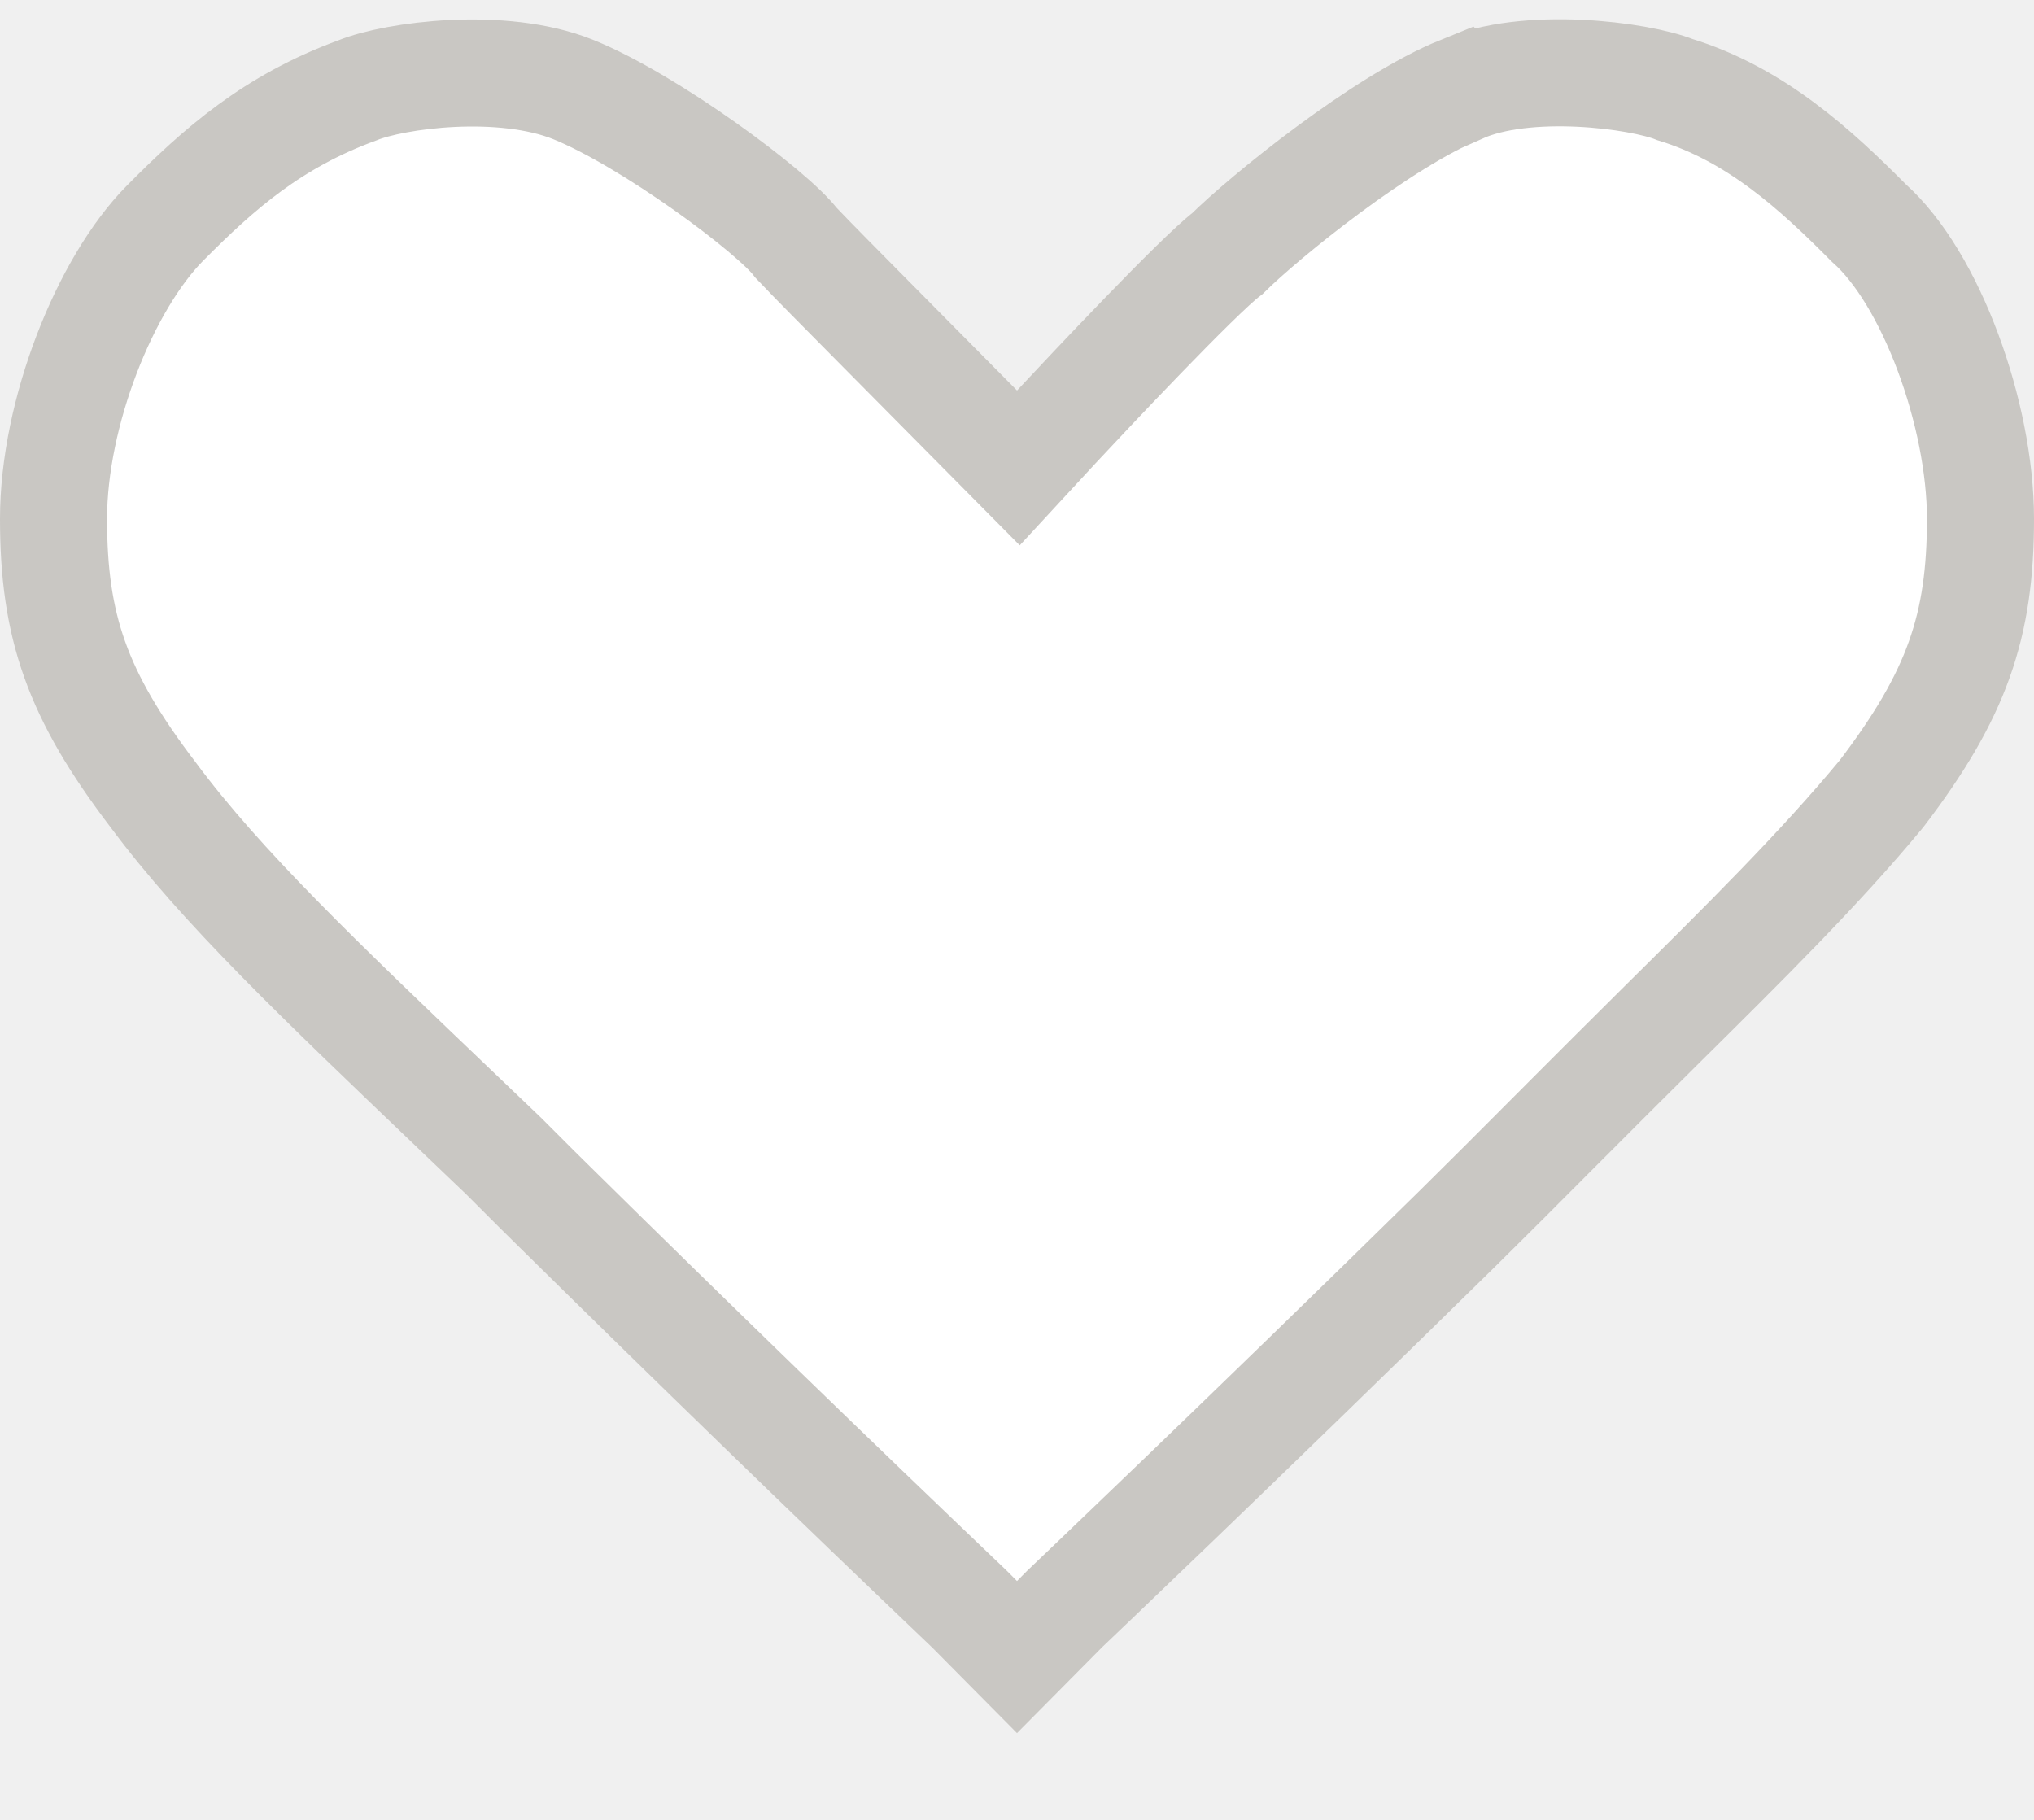
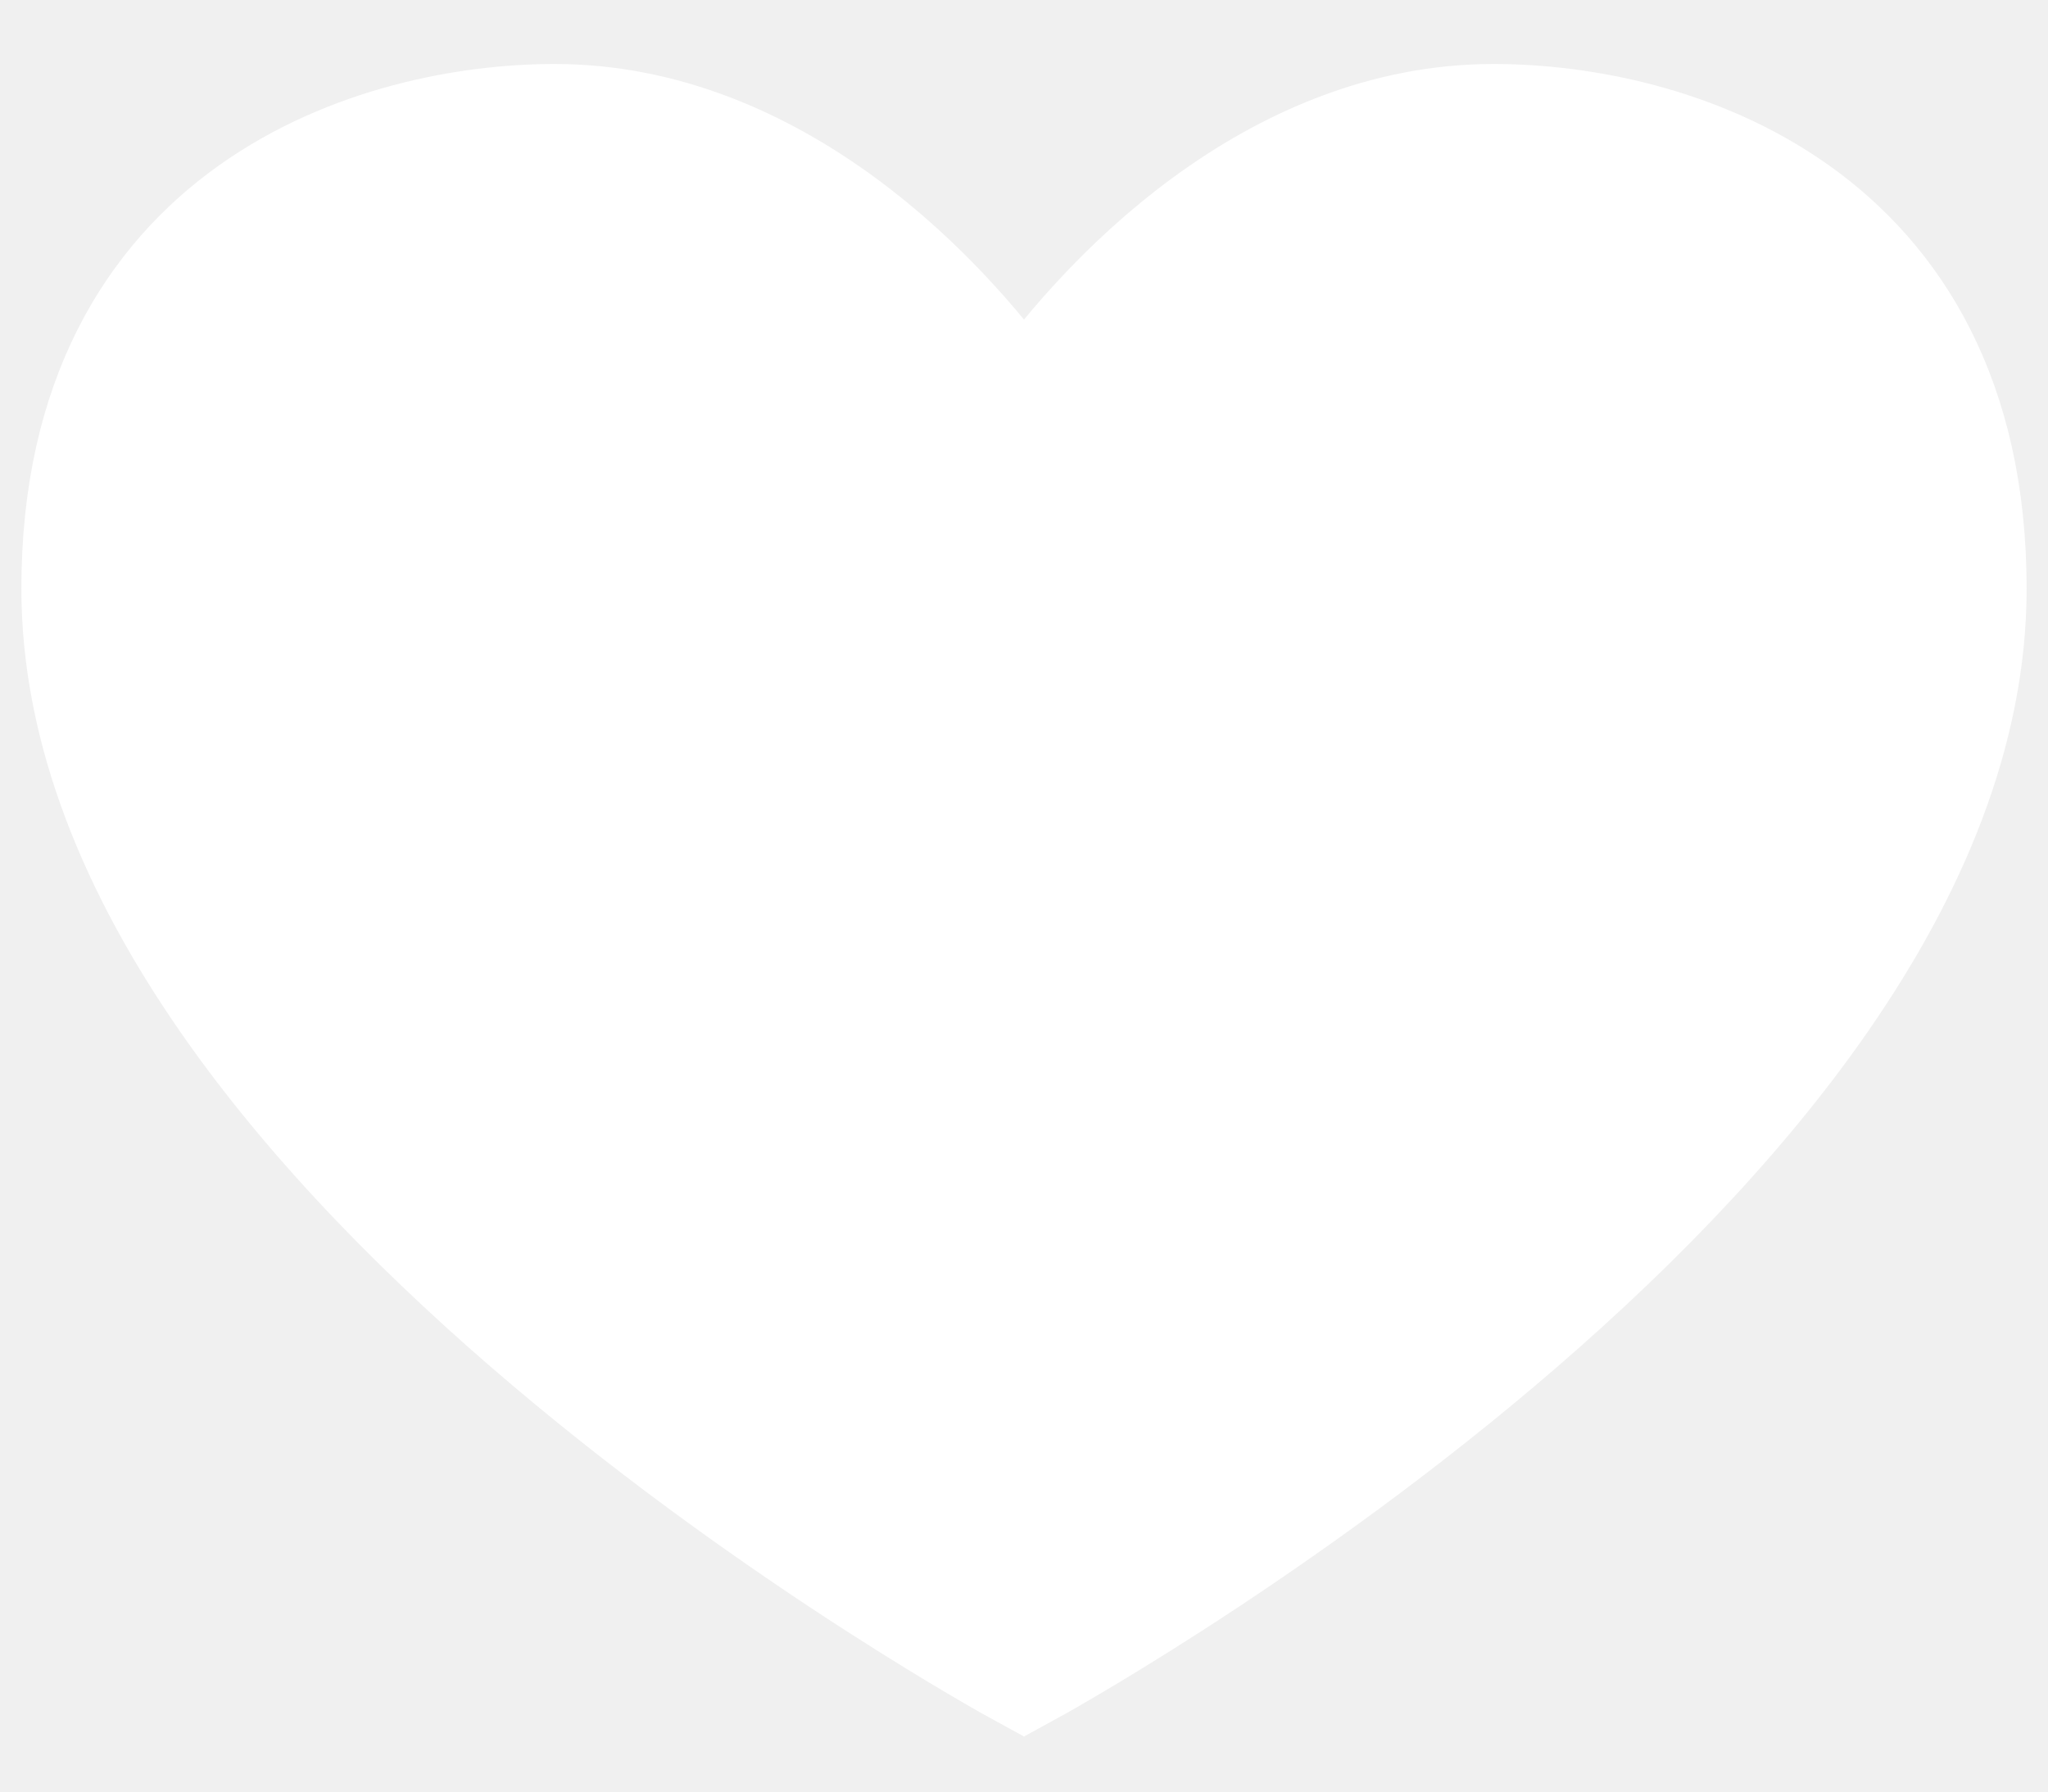
- <svg xmlns="http://www.w3.org/2000/svg" viewBox="0 0 19 17">
-   <defs>
-     <path d="m9.5 16.19.791-.799s2.771-2.636 4.671-4.553c1.188-1.198 2.217-2.157 3.009-3.116C18.762 6.684 19 5.965 19 4.847s-.554-2.556-1.187-3.115c-.554-.56-1.188-1.118-1.98-1.358-.396-.16-1.662-.32-2.374 0-.793.32-1.98 1.278-2.296 1.597-.317.24-1.663 1.678-1.663 1.678L7.837 1.97C7.6 1.651 6.334.694 5.541.374c-.791-.32-1.978-.16-2.375 0-.87.32-1.425.799-1.979 1.358C.554 2.37 0 3.729 0 4.847s.238 1.837 1.03 2.875c.711.96 1.74 1.918 3.008 3.116 1.9 1.917 4.67 4.553 4.67 4.553l.792.798Z" id="a" />
-   </defs>
-   <path stroke="#C9C7C3" d="M13.646.837c.613-.274 1.67-.133 2 0 .754.231 1.315.746 1.812 1.247.58.514 1.042 1.787 1.042 2.763 0 1-.218 1.641-.924 2.567-.576.697-1.28 1.393-2.08 2.185-.284.283-.581.577-.888.886l-.483.484-.092.092-.161.16-.266.264c-1.986 1.952-3.66 3.544-3.66 3.544l-.446.45-.441-.445a325.329 325.329 0 0 1-3.882-3.765l-.159-.157-.31-.31-.384-.367C2.975 9.146 2.07 8.286 1.427 7.42.719 6.49.5 5.85.5 4.847c0-.99.481-2.196 1.042-2.763.504-.508 1.004-.95 1.797-1.24C3.688.702 4.688.568 5.354.836c.715.289 1.867 1.144 2.082 1.432.163.172.42.43.697.71l1.38 1.393.352-.381.045-.048c.23-.247 1.283-1.368 1.555-1.573.346-.343 1.445-1.236 2.18-1.533Z" fill="white" fill-rule="evenodd" />
+ <svg xmlns="http://www.w3.org/2000/svg" class="hal-brand-icon" width="16" height="14" viewBox="0 0 16 14" fill="none">
+   <path d="M0.667 4.6C0.667 1.667 3 1 4.333 1C6 1 7.333 2.333 8 3.333C8.667 2.333 10 1 11.667 1C13 1 15.333 1.667 15.333 4.6C15.333 9 8 13 8 13C8 13 0.667 9 0.667 4.6Z" fill="white" stroke="white" />
</svg>
